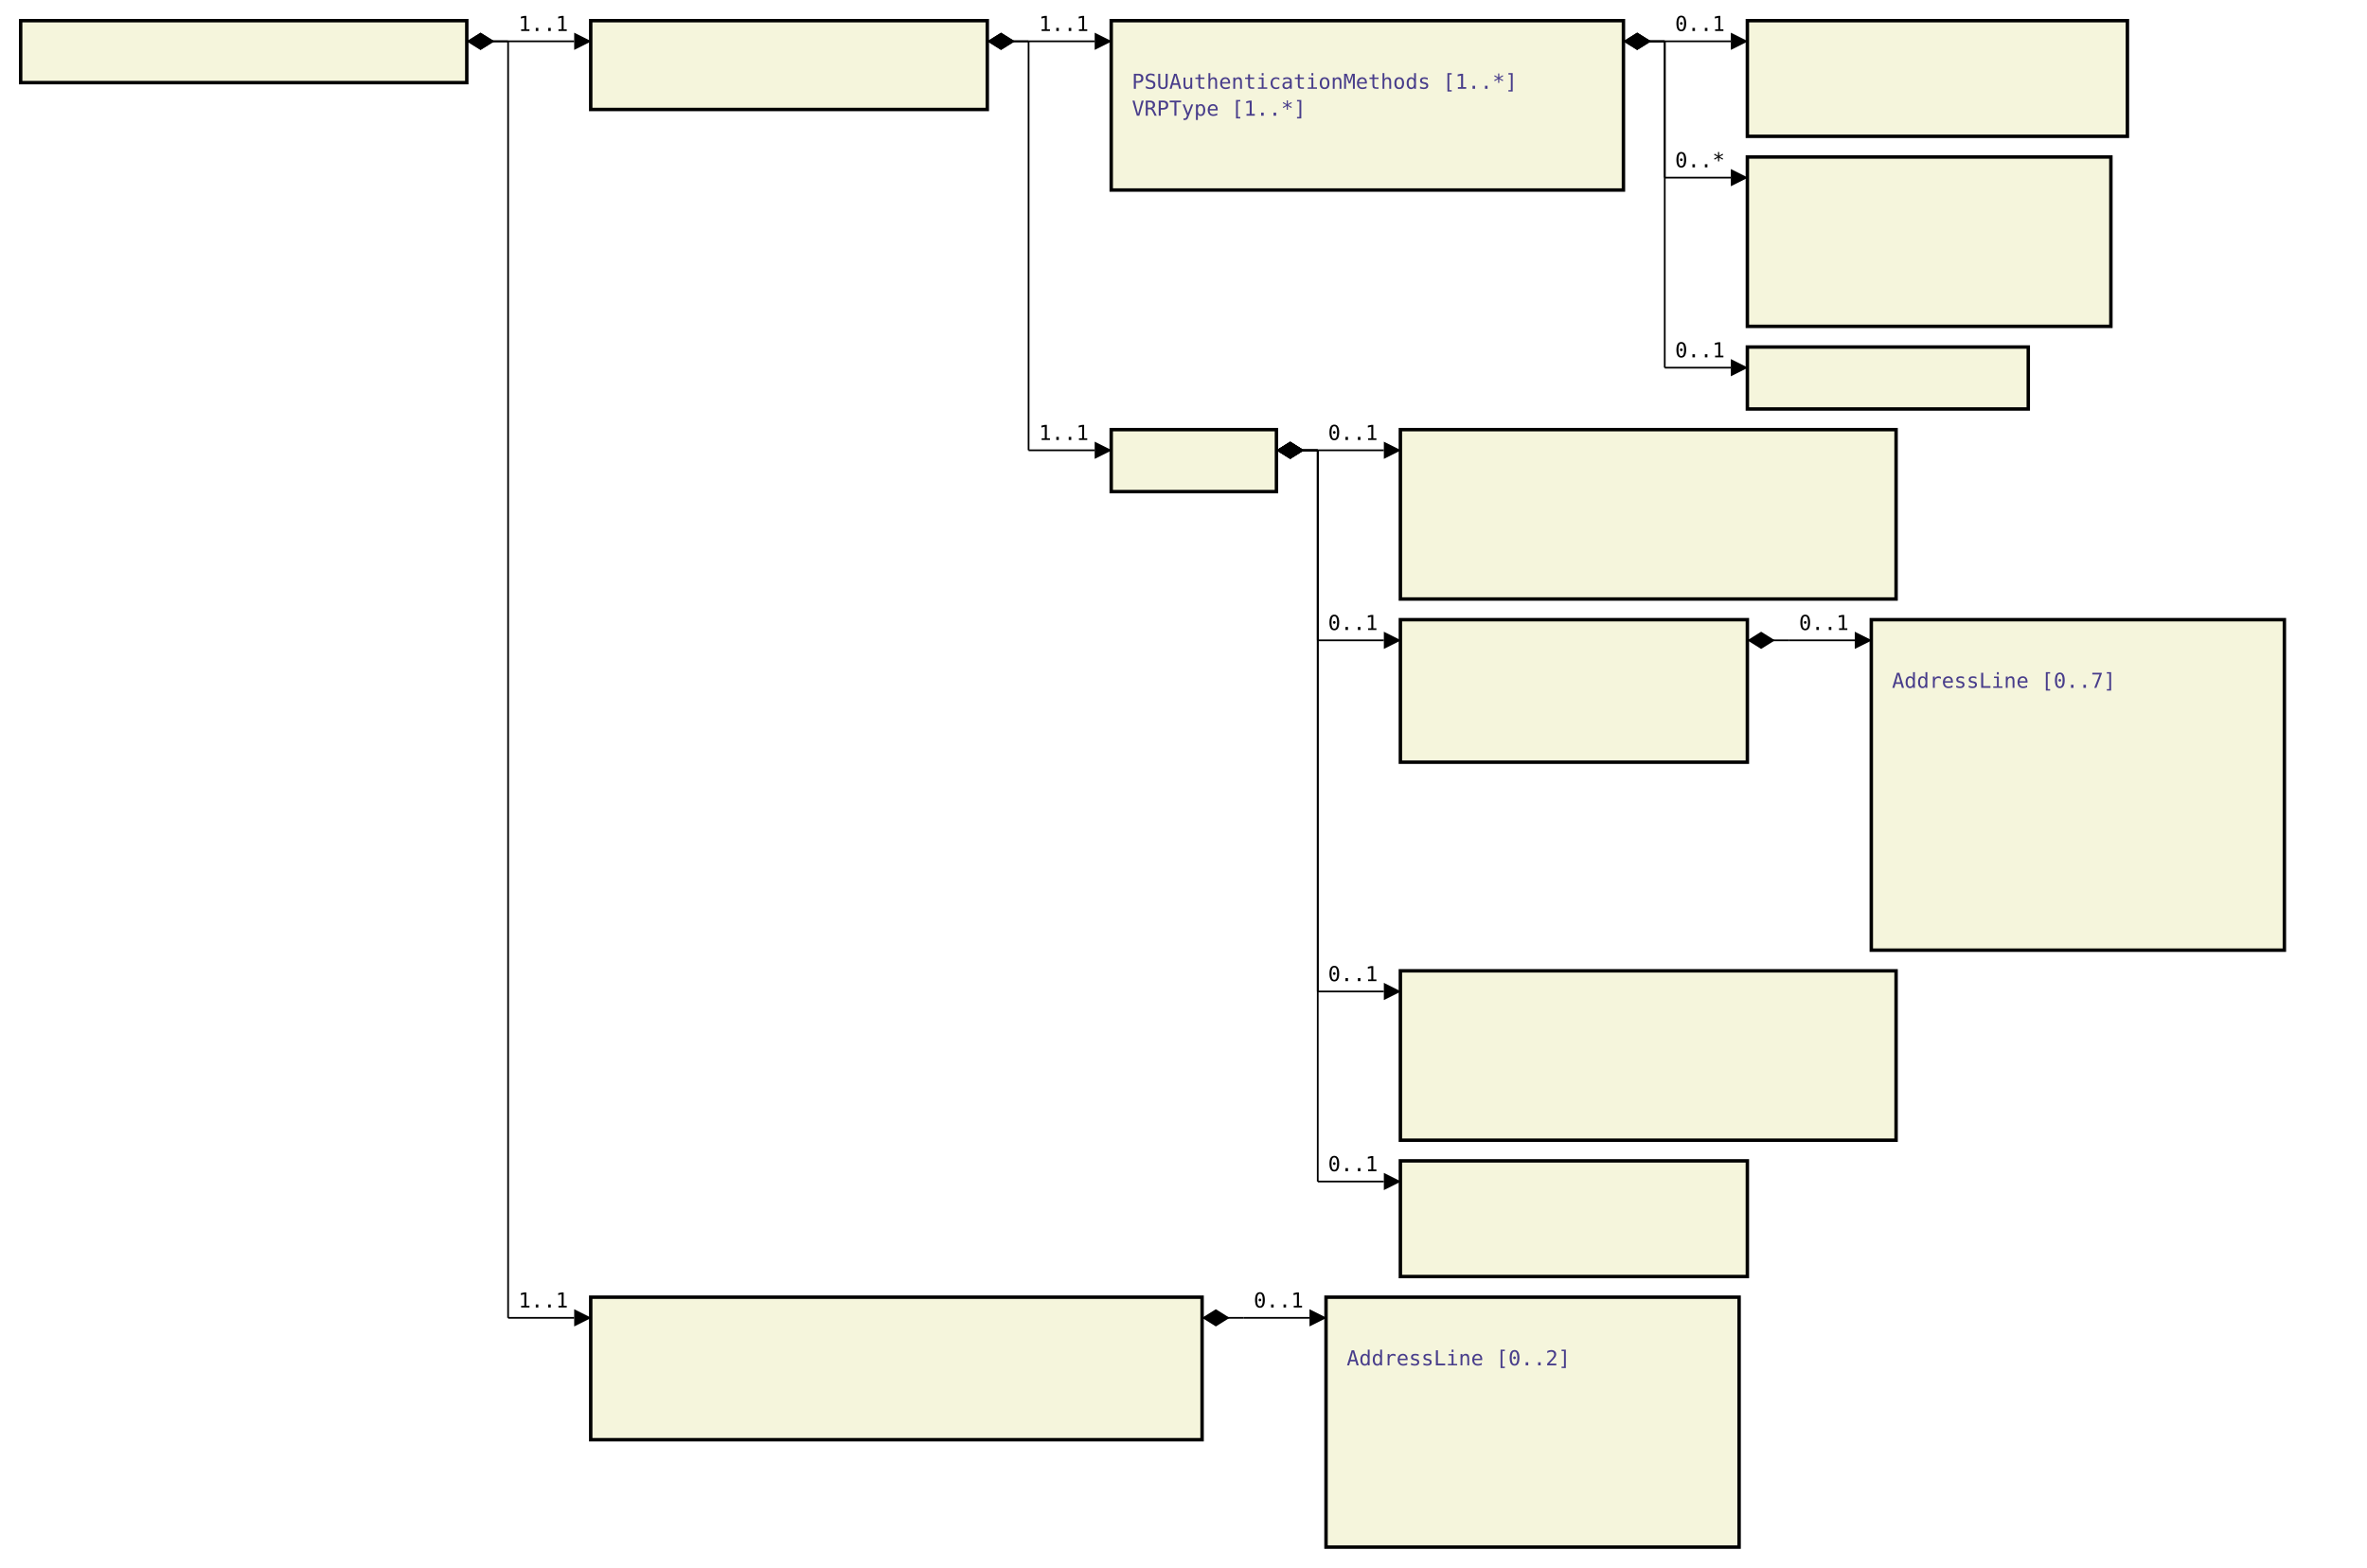
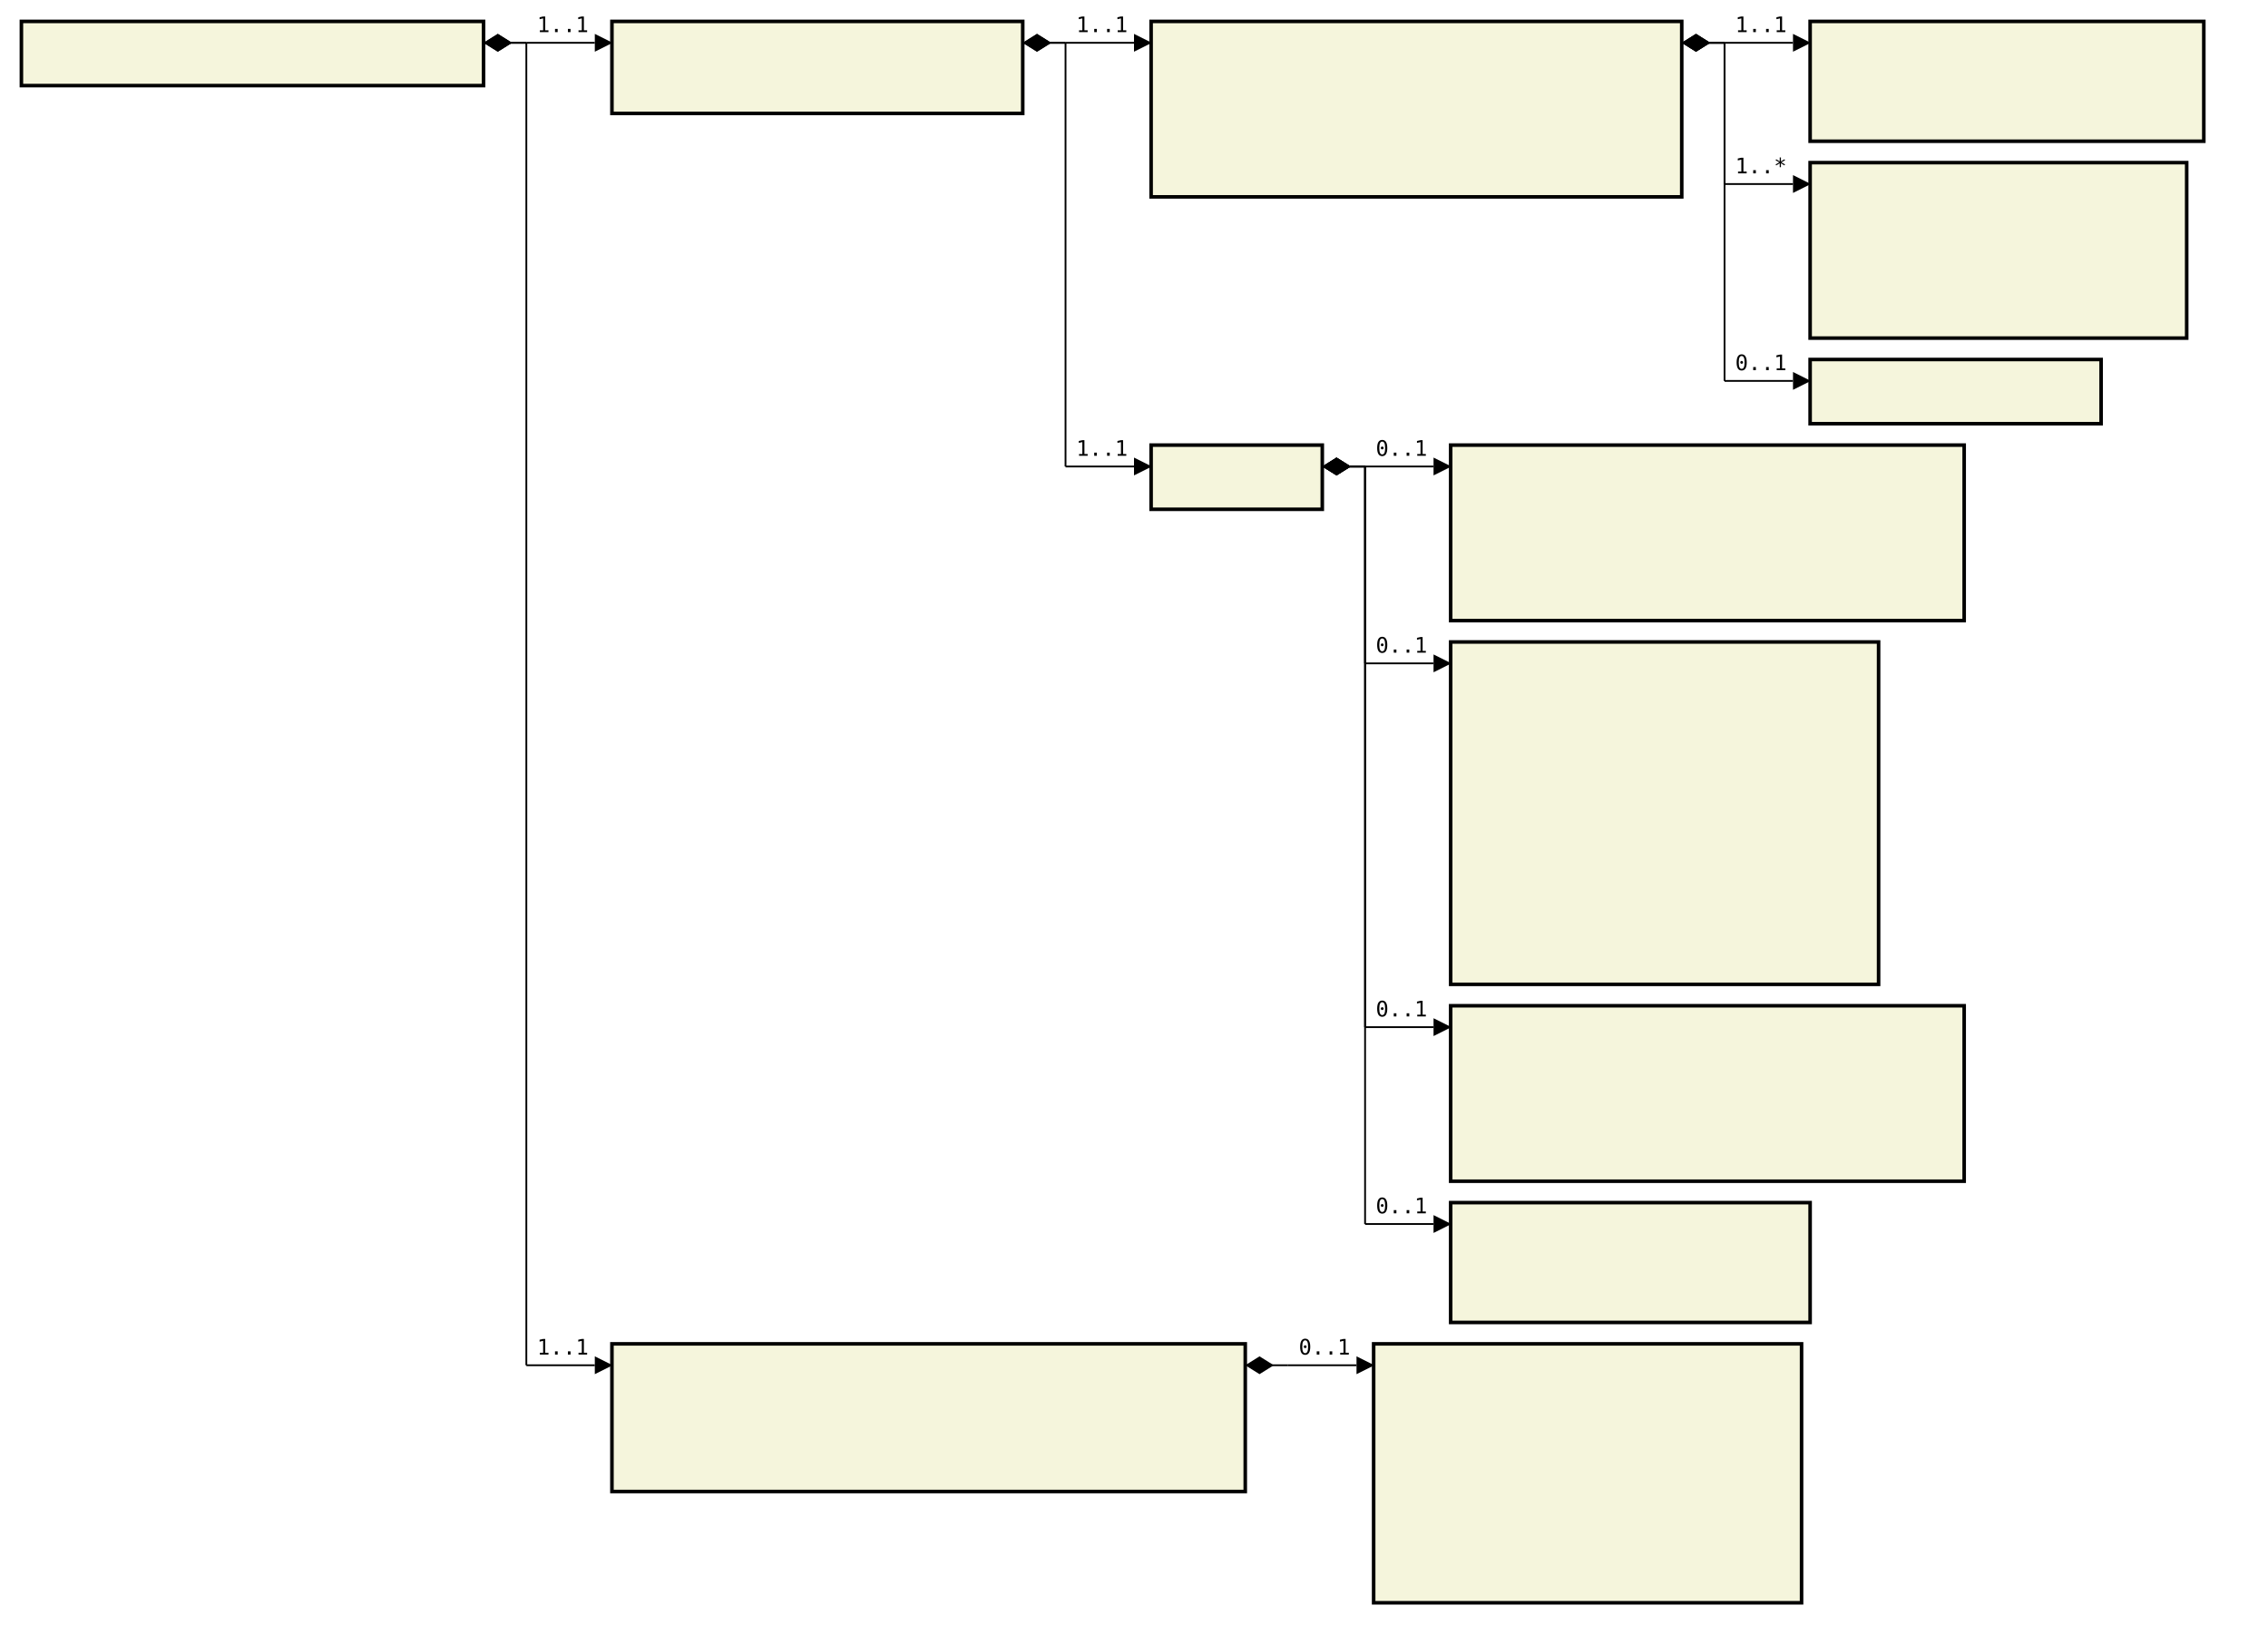
- <svg xmlns="http://www.w3.org/2000/svg" font-family="monospace" width="114.6em" height="75.9em" style="background-color:white">
+ <svg xmlns="http://www.w3.org/2000/svg" font-family="monospace" width="106em" height="75.9em" style="background-color:white">
  <defs>
    <marker id="Triangle" viewBox="0 0 10 10" refX="0" refY="5" markerUnits="strokeWidth" markerWidth="15" markerHeight="10" orient="auto">
      <path d="M 0 0 L 10 5 L 0 10 z" />
    </marker>
    <marker id="Diamond" viewBox="0 0 16 10" refX="0" refY="5" markerUnits="strokeWidth" markerWidth="20" markerHeight="10" orient="auto">
      <path d="M 0 5 L 8 10 L 16 5 L 8 0 z" />
    </marker>
  </defs>
  <rect x="1em" y="1em" width="21.6em" height="3em" fill="beige" stroke="black" stroke-width="2" />
  <text style="font-weight:bold" text-anchor="middle" x="11.8em" y="2.3em" fill="black">
</text>
  <rect x="28.6em" y="1em" width="19.2em" height="4.3em" fill="beige" stroke="black" stroke-width="2" />
  <text style="font-weight:bold" text-anchor="middle" x="38.2em" y="2.3em" fill="black">
</text>
  <text x="29.6em" y="4.3em" fill="darkslateblue">
</text>
  <rect x="53.8em" y="1em" width="24.8em" height="8.2em" fill="beige" stroke="black" stroke-width="2" />
  <text style="font-weight:bold" text-anchor="middle" x="66.2em" y="2.3em" fill="black">
</text>
  <text x="54.8em" y="4.3em" fill="darkslateblue">
- 
- PSUAuthenticationMethods [1..*]
</text>
  <text x="54.8em" y="5.6em" fill="darkslateblue">
- 
- VRPType [1..*]
</text>
  <text x="54.8em" y="6.9em" fill="darkslateblue">
</text>
  <text x="54.8em" y="8.2em" fill="darkslateblue">
</text>
  <rect x="84.6em" y="1em" width="18.4em" height="5.6em" fill="beige" stroke="black" stroke-width="2" />
  <text style="font-weight:bold" text-anchor="middle" x="93.8em" y="2.3em" fill="black">
</text>
  <text x="85.6em" y="4.3em" fill="darkslateblue">
</text>
  <text x="85.6em" y="5.6em" fill="darkslateblue">
</text>
  <rect x="84.6em" y="7.6em" width="17.6em" height="8.2em" fill="beige" stroke="black" stroke-width="2" />
  <text style="font-weight:bold" text-anchor="middle" x="93.4em" y="8.9em" fill="black">
</text>
  <text x="85.6em" y="10.9em" fill="darkslateblue">
</text>
  <text x="85.6em" y="12.2em" fill="darkslateblue">
</text>
  <text x="85.6em" y="13.5em" fill="darkslateblue">
</text>
  <text x="85.6em" y="14.8em" fill="darkslateblue">
</text>
  <rect x="84.6em" y="16.8em" width="13.6em" height="3em" fill="beige" stroke="black" stroke-width="2" />
  <text style="font-weight:bold" text-anchor="middle" x="91.4em" y="18.1em" fill="black">
</text>
  <rect x="53.8em" y="20.8em" width="8em" height="3em" fill="beige" stroke="black" stroke-width="2" />
  <text style="font-weight:bold" text-anchor="middle" x="57.8em" y="22.1em" fill="black">
</text>
  <rect x="67.8em" y="20.8em" width="24em" height="8.2em" fill="beige" stroke="black" stroke-width="2" />
  <text style="font-weight:bold" text-anchor="middle" x="79.8em" y="22.1em" fill="black">
</text>
  <text x="68.8em" y="24.1em" fill="darkslateblue">
</text>
  <text x="68.8em" y="25.4em" fill="darkslateblue">
</text>
  <text x="68.8em" y="26.7em" fill="darkslateblue">
</text>
  <text x="68.8em" y="28em" fill="darkslateblue">
</text>
-   <rect x="67.8em" y="30em" width="16.8em" height="6.9em" fill="beige" stroke="black" stroke-width="2" />
-   <text style="font-weight:bold" text-anchor="middle" x="76.2em" y="31.3em" fill="black">
+   <rect x="67.8em" y="30em" width="20em" height="16em" fill="beige" stroke="black" stroke-width="2" />
+   <text style="font-weight:bold" text-anchor="middle" x="77.8em" y="31.3em" fill="black">
</text>
  <text x="68.8em" y="33.3em" fill="darkslateblue">
</text>
  <text x="68.8em" y="34.6em" fill="darkslateblue">
</text>
  <text x="68.8em" y="35.9em" fill="darkslateblue">
</text>
-   <rect x="90.6em" y="30em" width="20em" height="16em" fill="beige" stroke="black" stroke-width="2" />
-   <text style="font-weight:bold" text-anchor="middle" x="100.6em" y="31.3em" fill="black">
+   <text x="68.8em" y="37.2em" fill="darkslateblue">
</text>
-   <text x="91.6em" y="33.3em" fill="darkslateblue">
- 
- AddressLine [0..7]
+   <text x="68.8em" y="38.5em" fill="darkslateblue">
</text>
-   <text x="91.6em" y="34.6em" fill="darkslateblue">
+   <text x="68.8em" y="39.8em" fill="darkslateblue">
</text>
-   <text x="91.6em" y="35.9em" fill="darkslateblue">
+   <text x="68.8em" y="41.1em" fill="darkslateblue">
</text>
-   <text x="91.6em" y="37.2em" fill="darkslateblue">
+   <text x="68.8em" y="42.4em" fill="darkslateblue">
</text>
-   <text x="91.6em" y="38.5em" fill="darkslateblue">
+   <text x="68.8em" y="43.7em" fill="darkslateblue">
</text>
-   <text x="91.6em" y="39.8em" fill="darkslateblue">
- </text>
-   <text x="91.6em" y="41.1em" fill="darkslateblue">
- </text>
-   <text x="91.6em" y="42.4em" fill="darkslateblue">
- </text>
-   <text x="91.6em" y="43.7em" fill="darkslateblue">
- </text>
-   <text x="91.6em" y="45em" fill="darkslateblue">
+   <text x="68.8em" y="45em" fill="darkslateblue">
</text>
  <rect x="67.8em" y="47em" width="24em" height="8.2em" fill="beige" stroke="black" stroke-width="2" />
  <text style="font-weight:bold" text-anchor="middle" x="79.8em" y="48.3em" fill="black">
</text>
  <text x="68.8em" y="50.3em" fill="darkslateblue">
</text>
  <text x="68.8em" y="51.6em" fill="darkslateblue">
</text>
  <text x="68.8em" y="52.9em" fill="darkslateblue">
</text>
  <text x="68.8em" y="54.2em" fill="darkslateblue">
</text>
  <rect x="67.8em" y="56.2em" width="16.8em" height="5.6em" fill="beige" stroke="black" stroke-width="2" />
  <text style="font-weight:bold" text-anchor="middle" x="76.2em" y="57.5em" fill="black">
</text>
  <text x="68.8em" y="59.5em" fill="darkslateblue">
</text>
  <text x="68.8em" y="60.8em" fill="darkslateblue">
</text>
  <rect x="28.6em" y="62.8em" width="29.6em" height="6.9em" fill="beige" stroke="black" stroke-width="2" />
  <text style="font-weight:bold" text-anchor="middle" x="43.4em" y="64.1em" fill="black">
</text>
  <text x="29.6em" y="66.1em" fill="darkslateblue">
</text>
  <text x="29.6em" y="67.4em" fill="darkslateblue">
</text>
  <text x="29.6em" y="68.7em" fill="darkslateblue">
</text>
  <rect x="64.2em" y="62.8em" width="20em" height="12.1em" fill="beige" stroke="black" stroke-width="2" />
  <text style="font-weight:bold" text-anchor="middle" x="74.2em" y="64.1em" fill="black">
</text>
  <text x="65.2em" y="66.1em" fill="darkslateblue">
- 
- AddressLine [0..2]
</text>
  <text x="65.2em" y="67.4em" fill="darkslateblue">
</text>
  <text x="65.2em" y="68.7em" fill="darkslateblue">
</text>
  <text x="65.2em" y="70em" fill="darkslateblue">
</text>
  <text x="65.2em" y="71.3em" fill="darkslateblue">
</text>
  <text x="65.2em" y="72.6em" fill="darkslateblue">
</text>
  <text x="65.2em" y="73.9em" fill="darkslateblue">
</text>
  <line x1="22.6em" y1="2em" x2="24.6em" y2="2em" stroke="black" marker-start="url(#Diamond)" />
  <line x1="24.6em" y1="2em" x2="24.6em" y2="2em" stroke="black" />
  <line x1="24.6em" y1="2em" x2="27.8em" y2="2em" stroke="black" marker-end="url(#Triangle)" />
  <text x="25.1em" y="1.5em">1..1</text>
  <line x1="47.8em" y1="2em" x2="49.8em" y2="2em" stroke="black" marker-start="url(#Diamond)" />
  <line x1="49.8em" y1="2em" x2="49.8em" y2="2em" stroke="black" />
  <line x1="49.8em" y1="2em" x2="53em" y2="2em" stroke="black" marker-end="url(#Triangle)" />
  <text x="50.3em" y="1.5em">1..1</text>
  <line x1="78.6em" y1="2em" x2="80.6em" y2="2em" stroke="black" marker-start="url(#Diamond)" />
  <line x1="80.6em" y1="2em" x2="80.6em" y2="2em" stroke="black" />
  <line x1="80.6em" y1="2em" x2="83.8em" y2="2em" stroke="black" marker-end="url(#Triangle)" />
-   <text x="81.1em" y="1.5em">0..1</text>
+   <text x="81.1em" y="1.5em">1..1</text>
  <line x1="78.6em" y1="2em" x2="80.6em" y2="2em" stroke="black" marker-start="url(#Diamond)" />
  <line x1="80.6em" y1="2em" x2="80.6em" y2="8.6em" stroke="black" />
  <line x1="80.6em" y1="8.6em" x2="83.8em" y2="8.6em" stroke="black" marker-end="url(#Triangle)" />
-   <text x="81.1em" y="8.1em">0..*</text>
+   <text x="81.1em" y="8.1em">1..*</text>
  <line x1="78.6em" y1="2em" x2="80.6em" y2="2em" stroke="black" marker-start="url(#Diamond)" />
  <line x1="80.6em" y1="2em" x2="80.6em" y2="17.8em" stroke="black" />
  <line x1="80.6em" y1="17.8em" x2="83.8em" y2="17.8em" stroke="black" marker-end="url(#Triangle)" />
  <text x="81.1em" y="17.3em">0..1</text>
  <line x1="47.8em" y1="2em" x2="49.8em" y2="2em" stroke="black" marker-start="url(#Diamond)" />
  <line x1="49.8em" y1="2em" x2="49.8em" y2="21.8em" stroke="black" />
  <line x1="49.8em" y1="21.8em" x2="53em" y2="21.8em" stroke="black" marker-end="url(#Triangle)" />
  <text x="50.3em" y="21.3em">1..1</text>
  <line x1="61.8em" y1="21.8em" x2="63.8em" y2="21.8em" stroke="black" marker-start="url(#Diamond)" />
  <line x1="63.8em" y1="21.8em" x2="63.8em" y2="21.8em" stroke="black" />
  <line x1="63.8em" y1="21.8em" x2="67em" y2="21.8em" stroke="black" marker-end="url(#Triangle)" />
  <text x="64.3em" y="21.3em">0..1</text>
  <line x1="61.8em" y1="21.8em" x2="63.8em" y2="21.8em" stroke="black" marker-start="url(#Diamond)" />
  <line x1="63.8em" y1="21.8em" x2="63.8em" y2="31em" stroke="black" />
  <line x1="63.8em" y1="31em" x2="67em" y2="31em" stroke="black" marker-end="url(#Triangle)" />
  <text x="64.3em" y="30.5em">0..1</text>
-   <line x1="84.6em" y1="31em" x2="86.6em" y2="31em" stroke="black" marker-start="url(#Diamond)" />
-   <line x1="86.6em" y1="31em" x2="86.6em" y2="31em" stroke="black" />
-   <line x1="86.6em" y1="31em" x2="89.8em" y2="31em" stroke="black" marker-end="url(#Triangle)" />
-   <text x="87.1em" y="30.5em">0..1</text>
  <line x1="61.8em" y1="21.8em" x2="63.8em" y2="21.8em" stroke="black" marker-start="url(#Diamond)" />
  <line x1="63.8em" y1="21.8em" x2="63.8em" y2="48em" stroke="black" />
  <line x1="63.8em" y1="48em" x2="67em" y2="48em" stroke="black" marker-end="url(#Triangle)" />
  <text x="64.3em" y="47.5em">0..1</text>
  <line x1="61.8em" y1="21.8em" x2="63.8em" y2="21.8em" stroke="black" marker-start="url(#Diamond)" />
  <line x1="63.8em" y1="21.8em" x2="63.8em" y2="57.2em" stroke="black" />
  <line x1="63.8em" y1="57.2em" x2="67em" y2="57.2em" stroke="black" marker-end="url(#Triangle)" />
  <text x="64.3em" y="56.7em">0..1</text>
  <line x1="22.6em" y1="2em" x2="24.6em" y2="2em" stroke="black" marker-start="url(#Diamond)" />
  <line x1="24.6em" y1="2em" x2="24.6em" y2="63.8em" stroke="black" />
  <line x1="24.6em" y1="63.8em" x2="27.8em" y2="63.8em" stroke="black" marker-end="url(#Triangle)" />
  <text x="25.1em" y="63.3em">1..1</text>
  <line x1="58.2em" y1="63.8em" x2="60.2em" y2="63.8em" stroke="black" marker-start="url(#Diamond)" />
  <line x1="60.2em" y1="63.8em" x2="60.2em" y2="63.8em" stroke="black" />
  <line x1="60.2em" y1="63.8em" x2="63.4em" y2="63.8em" stroke="black" marker-end="url(#Triangle)" />
  <text x="60.7em" y="63.3em">0..1</text>
</svg>
